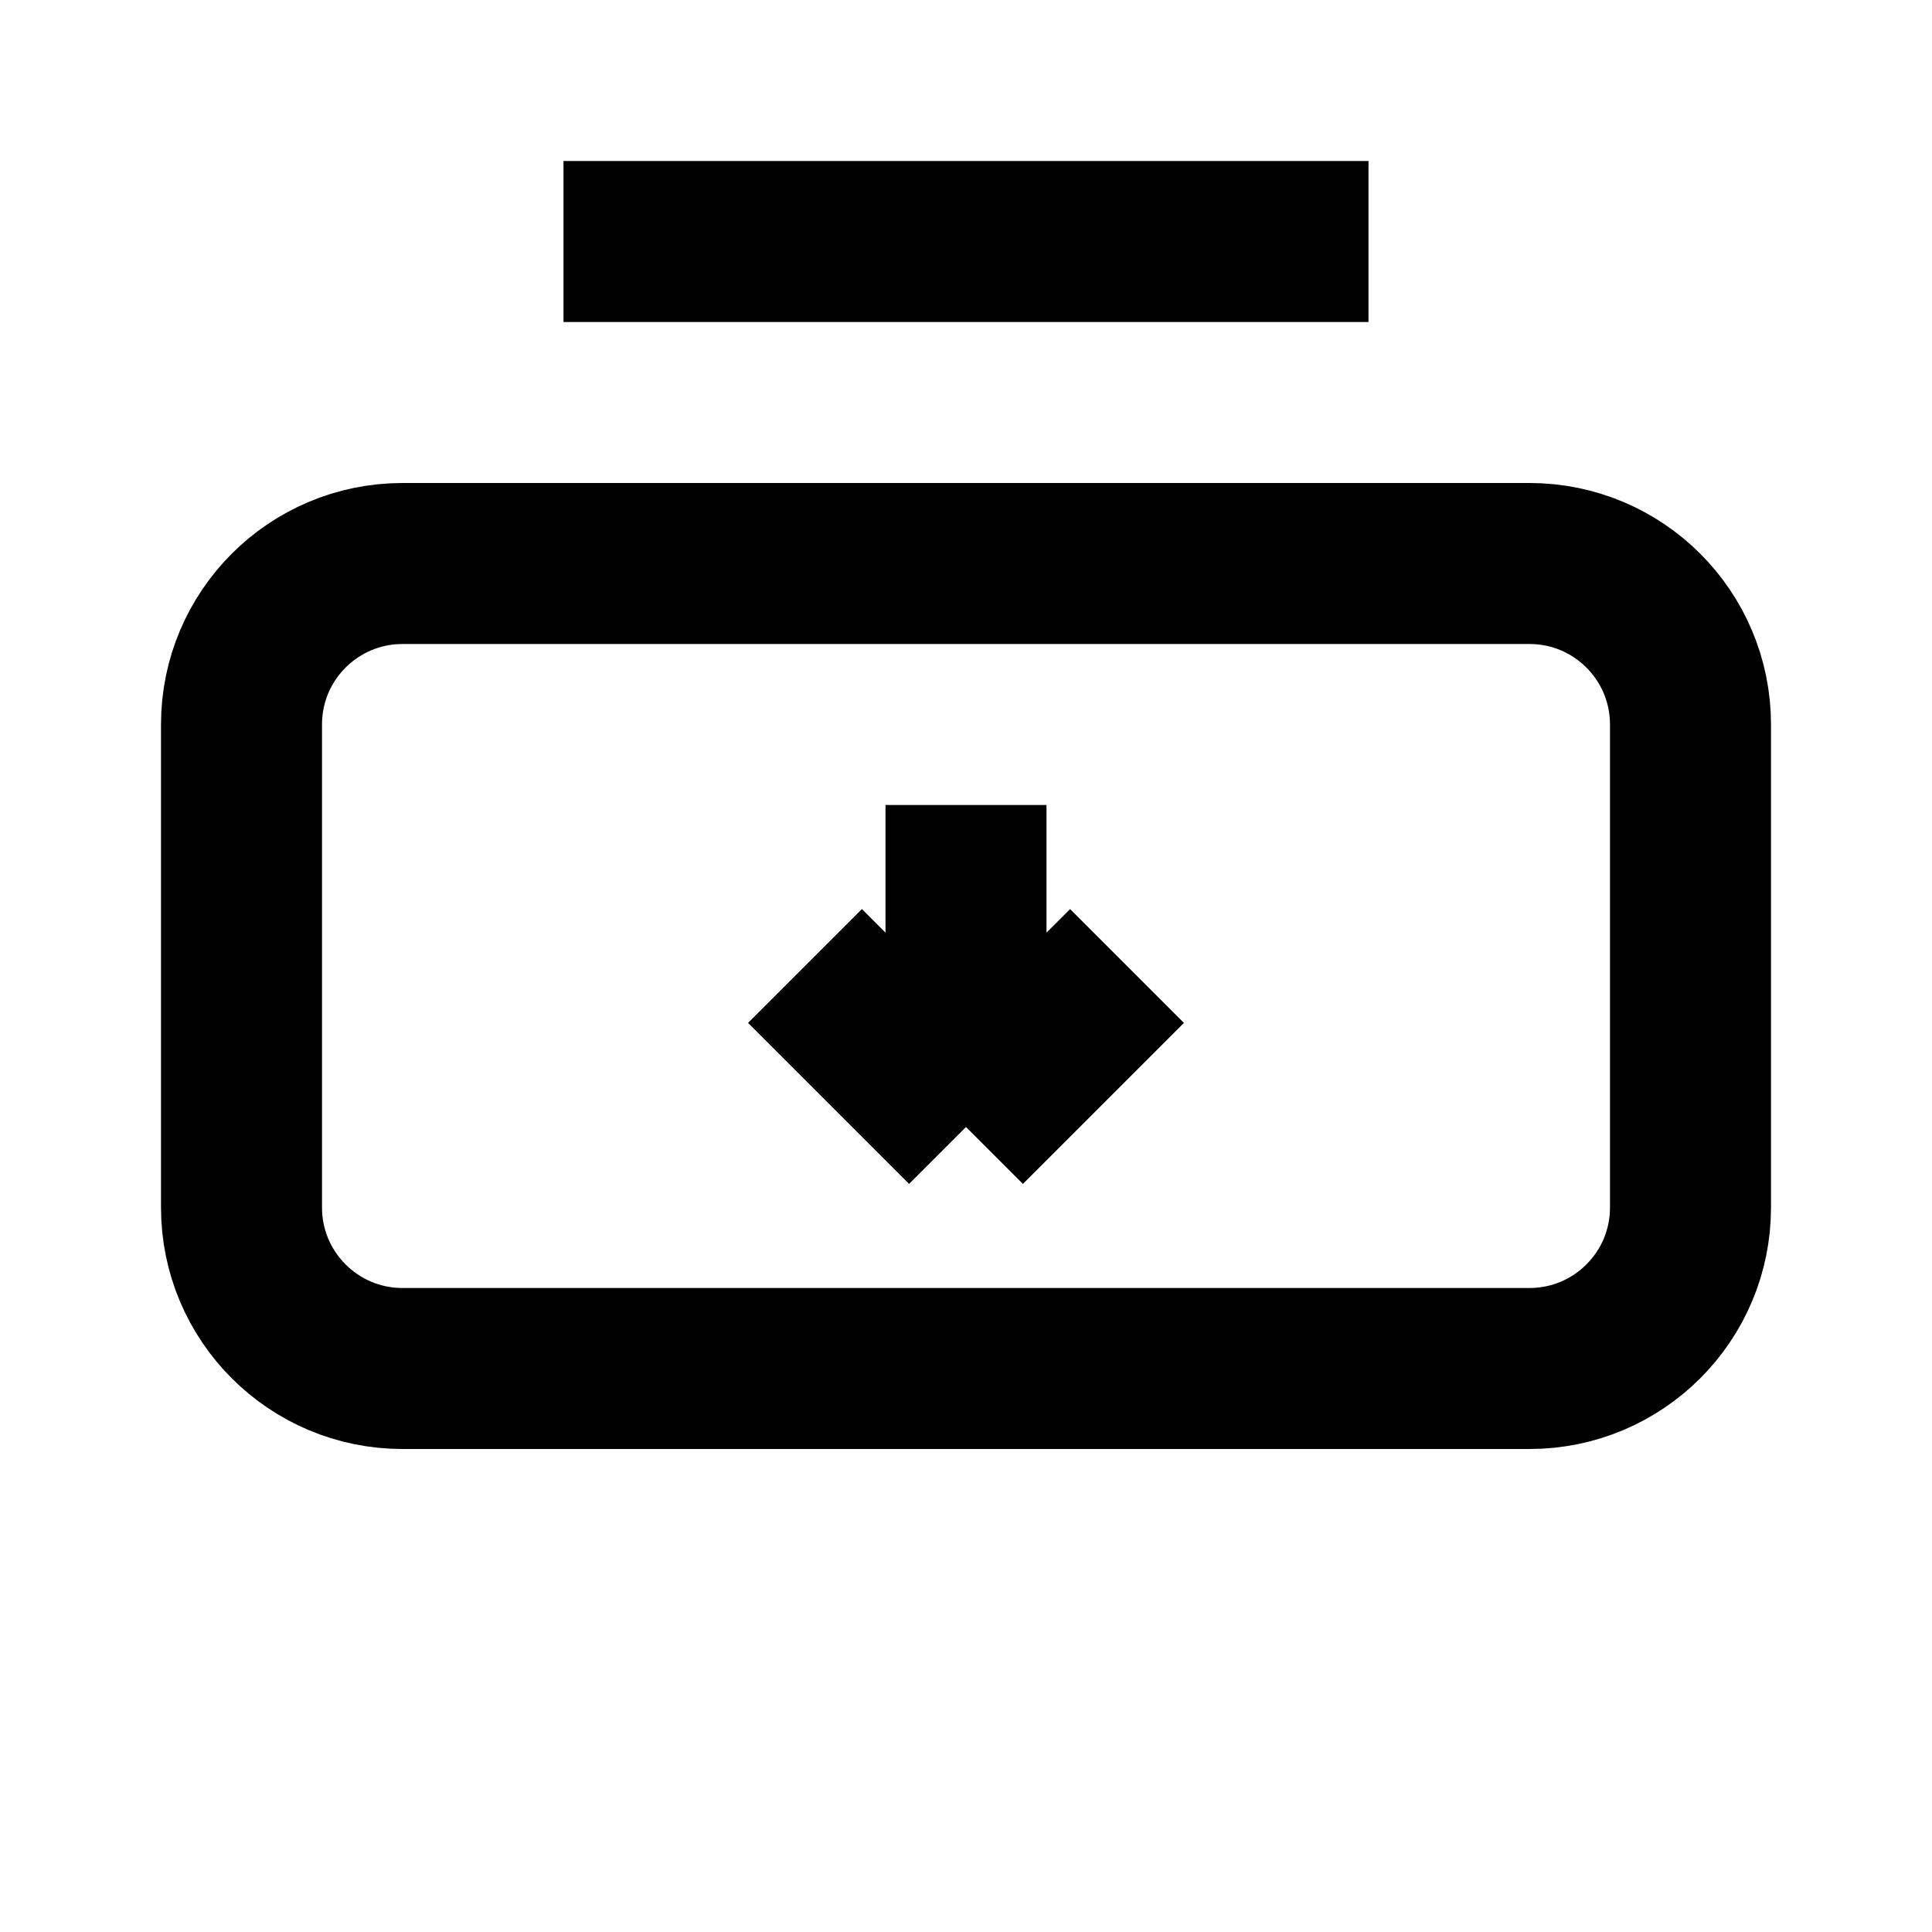
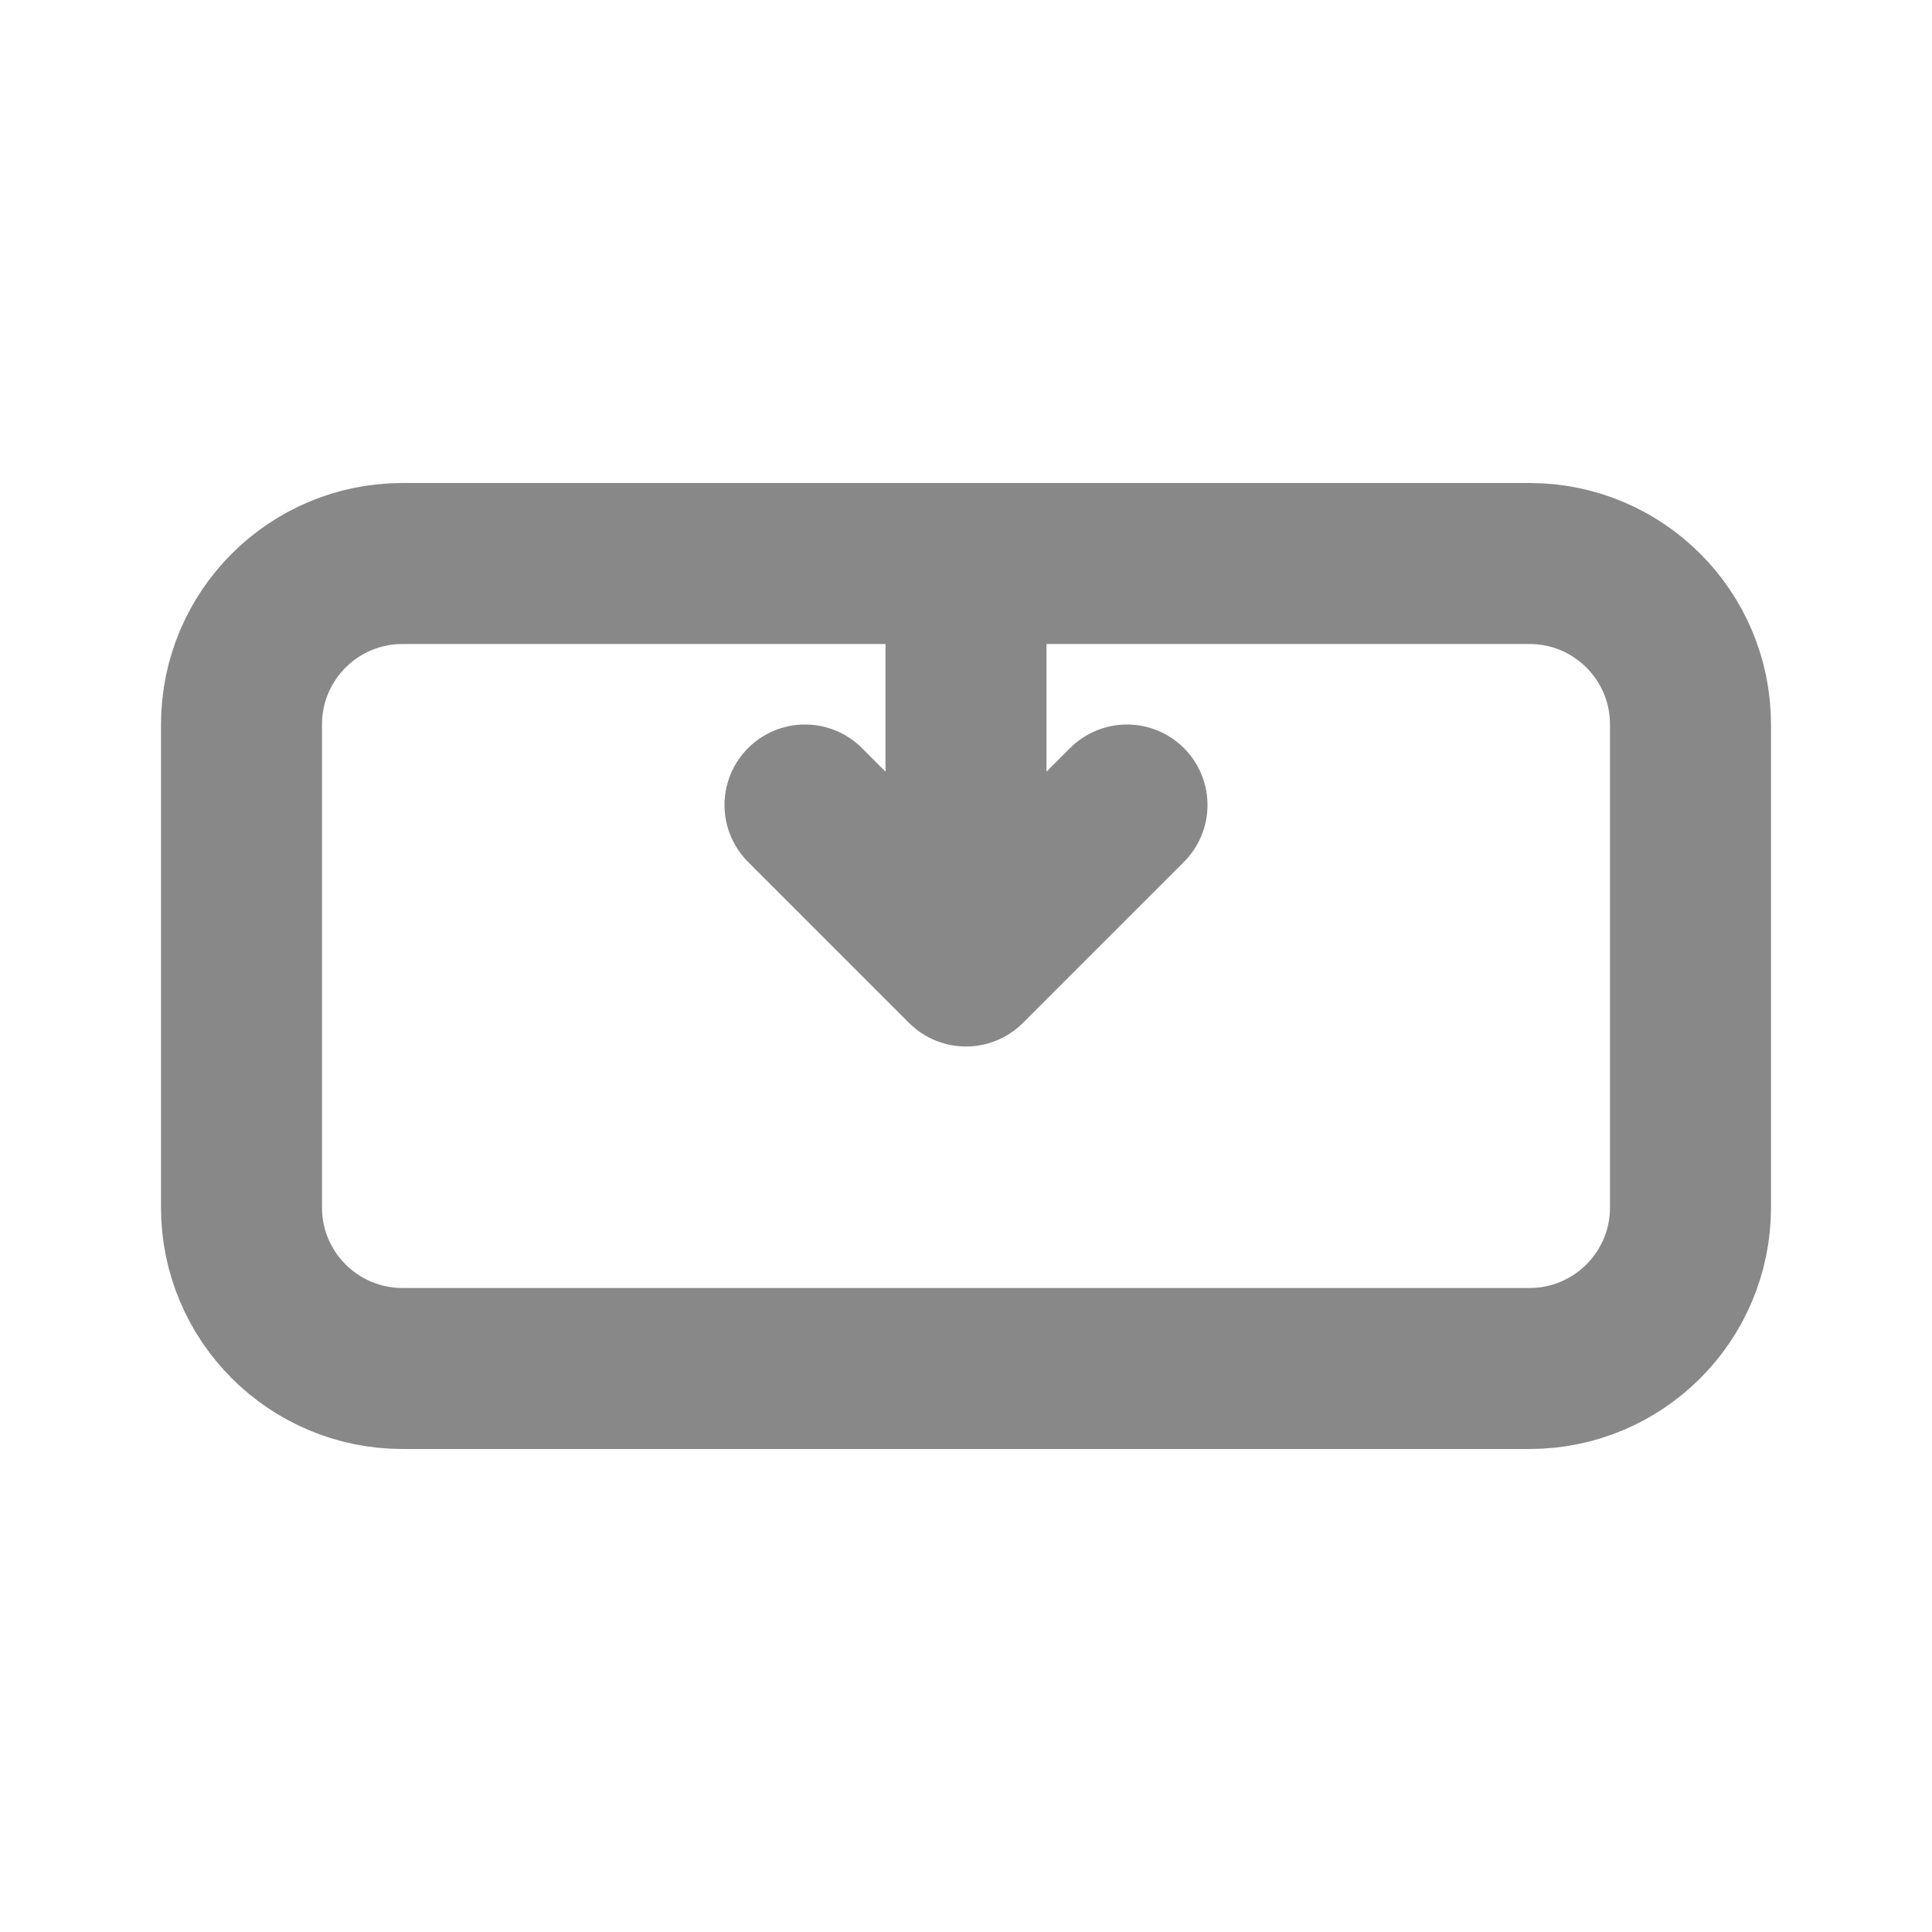
- <svg xmlns="http://www.w3.org/2000/svg" viewBox="0 0 24 24" width="24" height="24">
-   <g fill="none" stroke="currentColor" stroke-width="2">
-     <rect x="3" y="7" width="18" height="10" rx="2" />
-     <path d="M12 10v4m0 0l-2-2m2 2l2-2" />
-     <path d="M7 3h10" />
-   </g>
+ <svg xmlns="http://www.w3.org/2000/svg" viewBox="0 0 24 24" fill="none">
+   <rect x="3" y="7" width="18" height="10" rx="2" stroke="#888" stroke-width="2" />
+   <path d="M12 12v-4m0 4l-2-2m2 2l2-2" stroke="#888" stroke-width="2" stroke-linecap="round" stroke-linejoin="round" />
</svg>
